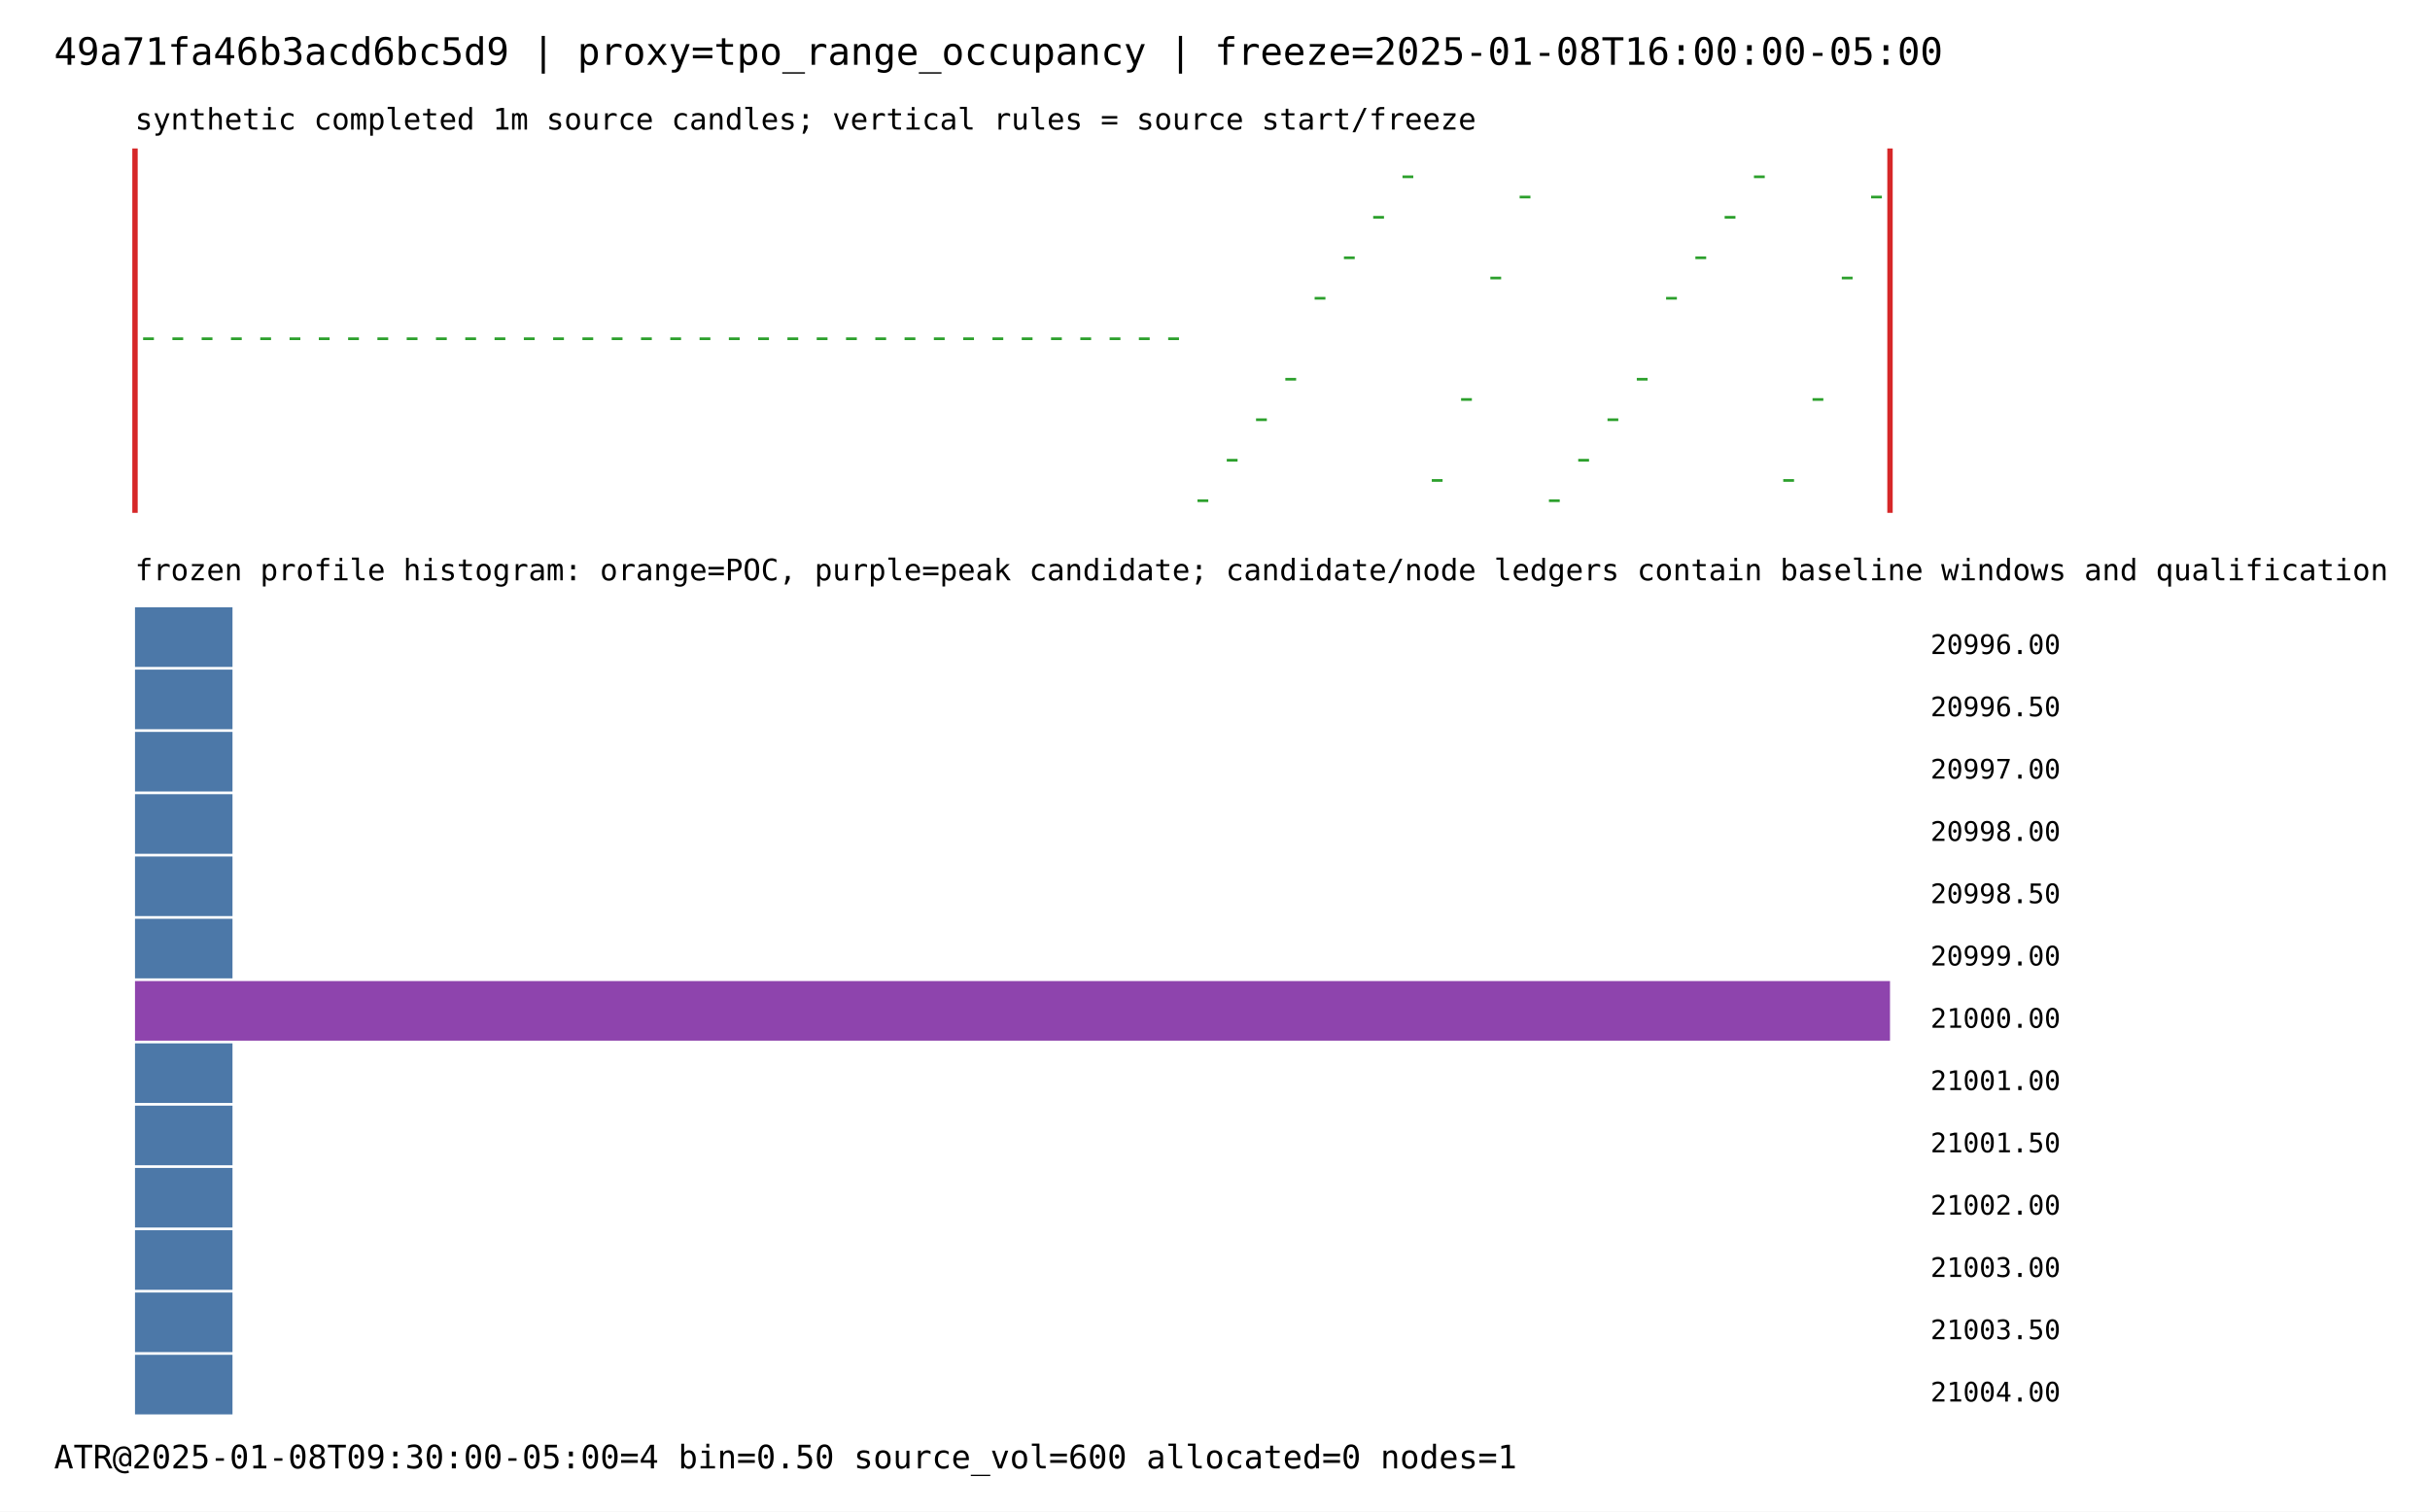
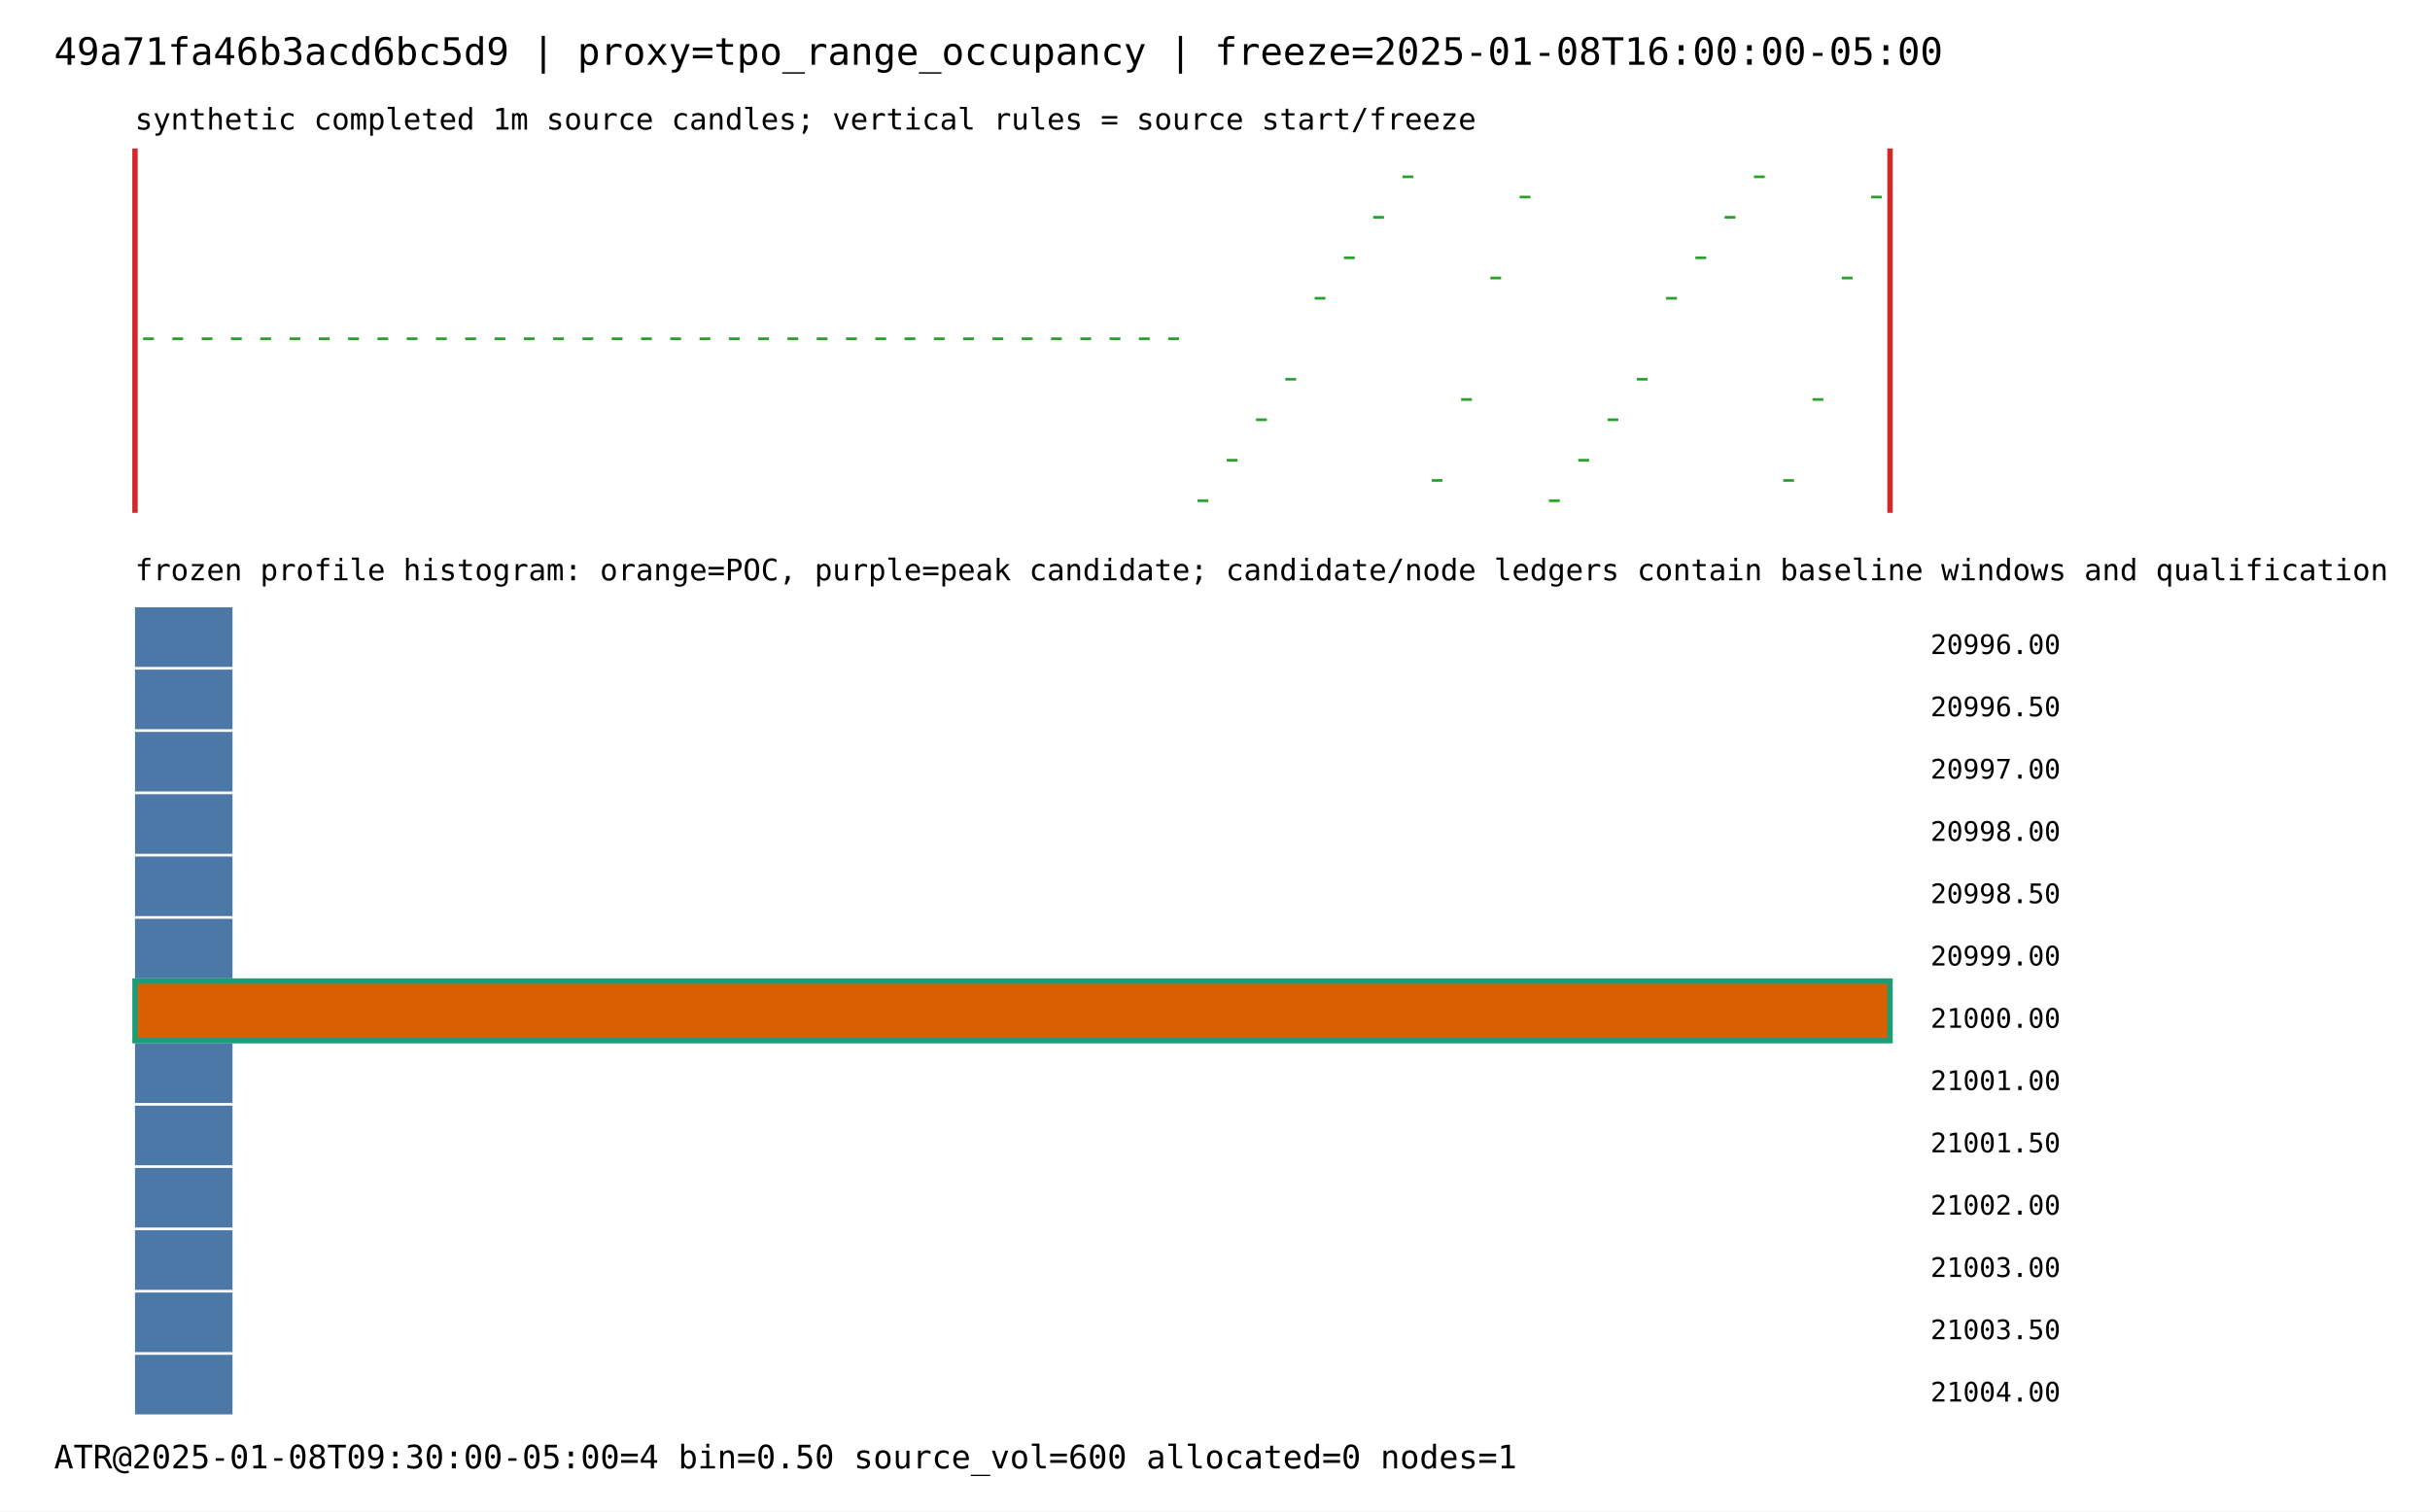
<svg xmlns="http://www.w3.org/2000/svg" width="900" height="560">
  <rect width="100%" height="100%" fill="white" />
  <text x="20" y="24" font-family="monospace" font-size="14">49a71fa46b3acd6bc5d9 | proxy=tpo_range_occupancy | freeze=2025-01-08T16:00:00-05:00</text>
  <text x="50" y="48" font-family="monospace" font-size="11">synthetic completed 1m source candles; vertical rules = source start/freeze</text>
  <line x1="50" y1="55" x2="50" y2="190" stroke="#d62728" stroke-width="2" />
  <line x1="700" y1="55" x2="700" y2="190" stroke="#d62728" stroke-width="2" />
  <line x1="55.00" y1="125.00" x2="55.00" y2="125.00" stroke="#2ca02c" />
  <rect x="53.00" y="125.00" width="4" height="1.00" fill="#2ca02c" />
  <line x1="65.85" y1="125.00" x2="65.85" y2="125.00" stroke="#2ca02c" />
  <rect x="63.85" y="125.00" width="4" height="1.00" fill="#2ca02c" />
  <line x1="76.69" y1="125.00" x2="76.69" y2="125.00" stroke="#2ca02c" />
  <rect x="74.69" y="125.00" width="4" height="1.00" fill="#2ca02c" />
  <line x1="87.54" y1="125.00" x2="87.54" y2="125.00" stroke="#2ca02c" />
  <rect x="85.54" y="125.00" width="4" height="1.00" fill="#2ca02c" />
  <line x1="98.39" y1="125.00" x2="98.39" y2="125.00" stroke="#2ca02c" />
  <rect x="96.39" y="125.00" width="4" height="1.00" fill="#2ca02c" />
  <line x1="109.24" y1="125.00" x2="109.24" y2="125.00" stroke="#2ca02c" />
  <rect x="107.24" y="125.00" width="4" height="1.00" fill="#2ca02c" />
  <line x1="120.08" y1="125.00" x2="120.08" y2="125.00" stroke="#2ca02c" />
  <rect x="118.08" y="125.00" width="4" height="1.00" fill="#2ca02c" />
  <line x1="130.93" y1="125.00" x2="130.93" y2="125.00" stroke="#2ca02c" />
  <rect x="128.93" y="125.00" width="4" height="1.00" fill="#2ca02c" />
  <line x1="141.78" y1="125.00" x2="141.78" y2="125.00" stroke="#2ca02c" />
  <rect x="139.78" y="125.00" width="4" height="1.00" fill="#2ca02c" />
  <line x1="152.63" y1="125.00" x2="152.63" y2="125.00" stroke="#2ca02c" />
  <rect x="150.63" y="125.00" width="4" height="1.00" fill="#2ca02c" />
  <line x1="163.47" y1="125.00" x2="163.47" y2="125.00" stroke="#2ca02c" />
  <rect x="161.47" y="125.00" width="4" height="1.00" fill="#2ca02c" />
  <line x1="174.32" y1="125.00" x2="174.32" y2="125.00" stroke="#2ca02c" />
  <rect x="172.32" y="125.00" width="4" height="1.00" fill="#2ca02c" />
  <line x1="185.17" y1="125.00" x2="185.17" y2="125.00" stroke="#2ca02c" />
  <rect x="183.17" y="125.00" width="4" height="1.00" fill="#2ca02c" />
  <line x1="196.02" y1="125.00" x2="196.02" y2="125.00" stroke="#2ca02c" />
  <rect x="194.02" y="125.00" width="4" height="1.00" fill="#2ca02c" />
  <line x1="206.86" y1="125.00" x2="206.86" y2="125.00" stroke="#2ca02c" />
  <rect x="204.86" y="125.00" width="4" height="1.00" fill="#2ca02c" />
  <line x1="217.71" y1="125.00" x2="217.71" y2="125.00" stroke="#2ca02c" />
  <rect x="215.71" y="125.00" width="4" height="1.00" fill="#2ca02c" />
  <line x1="228.56" y1="125.00" x2="228.56" y2="125.00" stroke="#2ca02c" />
  <rect x="226.56" y="125.00" width="4" height="1.00" fill="#2ca02c" />
  <line x1="239.41" y1="125.00" x2="239.41" y2="125.00" stroke="#2ca02c" />
  <rect x="237.41" y="125.00" width="4" height="1.00" fill="#2ca02c" />
  <line x1="250.25" y1="125.00" x2="250.25" y2="125.00" stroke="#2ca02c" />
  <rect x="248.25" y="125.00" width="4" height="1.00" fill="#2ca02c" />
  <line x1="261.10" y1="125.00" x2="261.10" y2="125.00" stroke="#2ca02c" />
  <rect x="259.10" y="125.00" width="4" height="1.00" fill="#2ca02c" />
  <line x1="271.95" y1="125.00" x2="271.95" y2="125.00" stroke="#2ca02c" />
  <rect x="269.95" y="125.00" width="4" height="1.00" fill="#2ca02c" />
  <line x1="282.80" y1="125.00" x2="282.80" y2="125.00" stroke="#2ca02c" />
  <rect x="280.80" y="125.00" width="4" height="1.00" fill="#2ca02c" />
  <line x1="293.64" y1="125.00" x2="293.64" y2="125.00" stroke="#2ca02c" />
  <rect x="291.64" y="125.00" width="4" height="1.00" fill="#2ca02c" />
  <line x1="304.49" y1="125.00" x2="304.49" y2="125.00" stroke="#2ca02c" />
  <rect x="302.49" y="125.00" width="4" height="1.00" fill="#2ca02c" />
  <line x1="315.34" y1="125.00" x2="315.34" y2="125.00" stroke="#2ca02c" />
  <rect x="313.34" y="125.00" width="4" height="1.00" fill="#2ca02c" />
  <line x1="326.19" y1="125.00" x2="326.19" y2="125.00" stroke="#2ca02c" />
  <rect x="324.19" y="125.00" width="4" height="1.00" fill="#2ca02c" />
  <line x1="337.03" y1="125.00" x2="337.03" y2="125.00" stroke="#2ca02c" />
  <rect x="335.03" y="125.00" width="4" height="1.00" fill="#2ca02c" />
  <line x1="347.88" y1="125.00" x2="347.88" y2="125.00" stroke="#2ca02c" />
  <rect x="345.88" y="125.00" width="4" height="1.00" fill="#2ca02c" />
  <line x1="358.73" y1="125.00" x2="358.73" y2="125.00" stroke="#2ca02c" />
  <rect x="356.73" y="125.00" width="4" height="1.00" fill="#2ca02c" />
  <line x1="369.58" y1="125.00" x2="369.58" y2="125.00" stroke="#2ca02c" />
  <rect x="367.58" y="125.00" width="4" height="1.00" fill="#2ca02c" />
  <line x1="380.42" y1="125.00" x2="380.42" y2="125.00" stroke="#2ca02c" />
  <rect x="378.42" y="125.00" width="4" height="1.00" fill="#2ca02c" />
  <line x1="391.27" y1="125.00" x2="391.27" y2="125.00" stroke="#2ca02c" />
  <rect x="389.27" y="125.00" width="4" height="1.00" fill="#2ca02c" />
  <line x1="402.12" y1="125.00" x2="402.12" y2="125.00" stroke="#2ca02c" />
  <rect x="400.12" y="125.00" width="4" height="1.00" fill="#2ca02c" />
  <line x1="412.97" y1="125.00" x2="412.97" y2="125.00" stroke="#2ca02c" />
  <rect x="410.97" y="125.00" width="4" height="1.00" fill="#2ca02c" />
  <line x1="423.81" y1="125.00" x2="423.81" y2="125.00" stroke="#2ca02c" />
  <rect x="421.81" y="125.00" width="4" height="1.00" fill="#2ca02c" />
  <line x1="434.66" y1="125.00" x2="434.66" y2="125.00" stroke="#2ca02c" />
  <rect x="432.66" y="125.00" width="4" height="1.00" fill="#2ca02c" />
  <line x1="445.51" y1="185.00" x2="445.51" y2="185.00" stroke="#2ca02c" />
  <rect x="443.51" y="185.00" width="4" height="1.00" fill="#2ca02c" />
  <line x1="456.36" y1="170.00" x2="456.36" y2="170.00" stroke="#2ca02c" />
  <rect x="454.36" y="170.00" width="4" height="1.00" fill="#2ca02c" />
  <line x1="467.20" y1="155.00" x2="467.20" y2="155.00" stroke="#2ca02c" />
  <rect x="465.20" y="155.00" width="4" height="1.00" fill="#2ca02c" />
  <line x1="478.05" y1="140.00" x2="478.05" y2="140.00" stroke="#2ca02c" />
  <rect x="476.05" y="140.00" width="4" height="1.00" fill="#2ca02c" />
  <line x1="488.90" y1="110.00" x2="488.90" y2="110.00" stroke="#2ca02c" />
  <rect x="486.90" y="110.00" width="4" height="1.00" fill="#2ca02c" />
  <line x1="499.75" y1="95.00" x2="499.75" y2="95.00" stroke="#2ca02c" />
  <rect x="497.75" y="95.00" width="4" height="1.00" fill="#2ca02c" />
  <line x1="510.59" y1="80.00" x2="510.59" y2="80.00" stroke="#2ca02c" />
  <rect x="508.59" y="80.00" width="4" height="1.00" fill="#2ca02c" />
  <line x1="521.44" y1="65.00" x2="521.44" y2="65.00" stroke="#2ca02c" />
  <rect x="519.44" y="65.00" width="4" height="1.00" fill="#2ca02c" />
  <line x1="532.29" y1="177.50" x2="532.29" y2="177.50" stroke="#2ca02c" />
  <rect x="530.29" y="177.50" width="4" height="1.00" fill="#2ca02c" />
  <line x1="543.14" y1="147.50" x2="543.14" y2="147.50" stroke="#2ca02c" />
  <rect x="541.14" y="147.50" width="4" height="1.00" fill="#2ca02c" />
  <line x1="553.98" y1="102.50" x2="553.98" y2="102.50" stroke="#2ca02c" />
  <rect x="551.98" y="102.50" width="4" height="1.00" fill="#2ca02c" />
  <line x1="564.83" y1="72.50" x2="564.83" y2="72.50" stroke="#2ca02c" />
  <rect x="562.83" y="72.50" width="4" height="1.00" fill="#2ca02c" />
  <line x1="575.68" y1="185.00" x2="575.68" y2="185.00" stroke="#2ca02c" />
  <rect x="573.68" y="185.00" width="4" height="1.00" fill="#2ca02c" />
  <line x1="586.53" y1="170.00" x2="586.53" y2="170.00" stroke="#2ca02c" />
  <rect x="584.53" y="170.00" width="4" height="1.00" fill="#2ca02c" />
  <line x1="597.37" y1="155.00" x2="597.37" y2="155.00" stroke="#2ca02c" />
  <rect x="595.37" y="155.00" width="4" height="1.00" fill="#2ca02c" />
  <line x1="608.22" y1="140.00" x2="608.22" y2="140.00" stroke="#2ca02c" />
  <rect x="606.22" y="140.00" width="4" height="1.00" fill="#2ca02c" />
  <line x1="619.07" y1="110.00" x2="619.07" y2="110.00" stroke="#2ca02c" />
  <rect x="617.07" y="110.00" width="4" height="1.00" fill="#2ca02c" />
  <line x1="629.92" y1="95.00" x2="629.92" y2="95.00" stroke="#2ca02c" />
  <rect x="627.92" y="95.00" width="4" height="1.00" fill="#2ca02c" />
  <line x1="640.76" y1="80.00" x2="640.76" y2="80.00" stroke="#2ca02c" />
  <rect x="638.76" y="80.00" width="4" height="1.00" fill="#2ca02c" />
  <line x1="651.61" y1="65.00" x2="651.61" y2="65.00" stroke="#2ca02c" />
  <rect x="649.61" y="65.00" width="4" height="1.00" fill="#2ca02c" />
  <line x1="662.46" y1="177.50" x2="662.46" y2="177.50" stroke="#2ca02c" />
  <rect x="660.46" y="177.50" width="4" height="1.00" fill="#2ca02c" />
  <line x1="673.31" y1="147.50" x2="673.31" y2="147.50" stroke="#2ca02c" />
  <rect x="671.31" y="147.50" width="4" height="1.00" fill="#2ca02c" />
  <line x1="684.15" y1="102.50" x2="684.15" y2="102.50" stroke="#2ca02c" />
  <rect x="682.15" y="102.50" width="4" height="1.00" fill="#2ca02c" />
  <line x1="695.00" y1="72.50" x2="695.00" y2="72.50" stroke="#2ca02c" />
  <rect x="693.00" y="72.50" width="4" height="1.00" fill="#2ca02c" />
  <text x="50" y="215" font-family="monospace" font-size="11">frozen profile histogram: orange=POC, purple=peak candidate; candidate/node ledgers contain baseline windows and qualification</text>
-   <rect x="50" y="225.00" width="36.11" height="22.08" fill="#4c78a8" />
+   <rect x="50" y="225.00" width="36.11" height="22.08" fill="#4c78a8" stroke="none" stroke-width="2" />
  <text x="715" y="242.31" font-family="monospace" font-size="10">20996.00</text>
-   <rect x="50" y="248.08" width="36.11" height="22.08" fill="#4c78a8" />
+   <rect x="50" y="248.08" width="36.11" height="22.08" fill="#4c78a8" stroke="none" stroke-width="2" />
  <text x="715" y="265.38" font-family="monospace" font-size="10">20996.50</text>
-   <rect x="50" y="271.15" width="36.11" height="22.08" fill="#4c78a8" />
+   <rect x="50" y="271.15" width="36.11" height="22.08" fill="#4c78a8" stroke="none" stroke-width="2" />
  <text x="715" y="288.46" font-family="monospace" font-size="10">20997.00</text>
-   <rect x="50" y="294.23" width="36.11" height="22.08" fill="#4c78a8" />
+   <rect x="50" y="294.23" width="36.11" height="22.08" fill="#4c78a8" stroke="none" stroke-width="2" />
  <text x="715" y="311.54" font-family="monospace" font-size="10">20998.00</text>
-   <rect x="50" y="317.31" width="36.11" height="22.08" fill="#4c78a8" />
+   <rect x="50" y="317.31" width="36.11" height="22.08" fill="#4c78a8" stroke="none" stroke-width="2" />
  <text x="715" y="334.62" font-family="monospace" font-size="10">20998.50</text>
-   <rect x="50" y="340.38" width="36.11" height="22.08" fill="#4c78a8" />
+   <rect x="50" y="340.38" width="36.11" height="22.08" fill="#4c78a8" stroke="none" stroke-width="2" />
  <text x="715" y="357.69" font-family="monospace" font-size="10">20999.00</text>
-   <rect x="50" y="363.46" width="650.00" height="22.08" fill="#8e44ad" />
+   <rect x="50" y="363.46" width="650.00" height="22.08" fill="#d95f02" stroke="#1b9e77" stroke-width="2" />
  <text x="715" y="380.77" font-family="monospace" font-size="10">21000.00</text>
-   <rect x="50" y="386.54" width="36.11" height="22.08" fill="#4c78a8" />
+   <rect x="50" y="386.54" width="36.11" height="22.08" fill="#4c78a8" stroke="none" stroke-width="2" />
  <text x="715" y="403.85" font-family="monospace" font-size="10">21001.00</text>
-   <rect x="50" y="409.62" width="36.11" height="22.08" fill="#4c78a8" />
+   <rect x="50" y="409.62" width="36.11" height="22.08" fill="#4c78a8" stroke="none" stroke-width="2" />
  <text x="715" y="426.92" font-family="monospace" font-size="10">21001.50</text>
-   <rect x="50" y="432.69" width="36.11" height="22.08" fill="#4c78a8" />
+   <rect x="50" y="432.69" width="36.11" height="22.08" fill="#4c78a8" stroke="none" stroke-width="2" />
  <text x="715" y="450.00" font-family="monospace" font-size="10">21002.00</text>
-   <rect x="50" y="455.77" width="36.11" height="22.08" fill="#4c78a8" />
+   <rect x="50" y="455.77" width="36.11" height="22.08" fill="#4c78a8" stroke="none" stroke-width="2" />
  <text x="715" y="473.08" font-family="monospace" font-size="10">21003.00</text>
-   <rect x="50" y="478.85" width="36.11" height="22.08" fill="#4c78a8" />
+   <rect x="50" y="478.85" width="36.11" height="22.08" fill="#4c78a8" stroke="none" stroke-width="2" />
  <text x="715" y="496.15" font-family="monospace" font-size="10">21003.50</text>
-   <rect x="50" y="501.92" width="36.11" height="22.08" fill="#4c78a8" />
+   <rect x="50" y="501.92" width="36.11" height="22.08" fill="#4c78a8" stroke="none" stroke-width="2" />
  <text x="715" y="519.23" font-family="monospace" font-size="10">21004.00</text>
  <text x="20" y="544" font-family="monospace" font-size="12">ATR@2025-01-08T09:30:00-05:00=4 bin=0.50 source_vol=600 allocated=0 nodes=1</text>
</svg>
